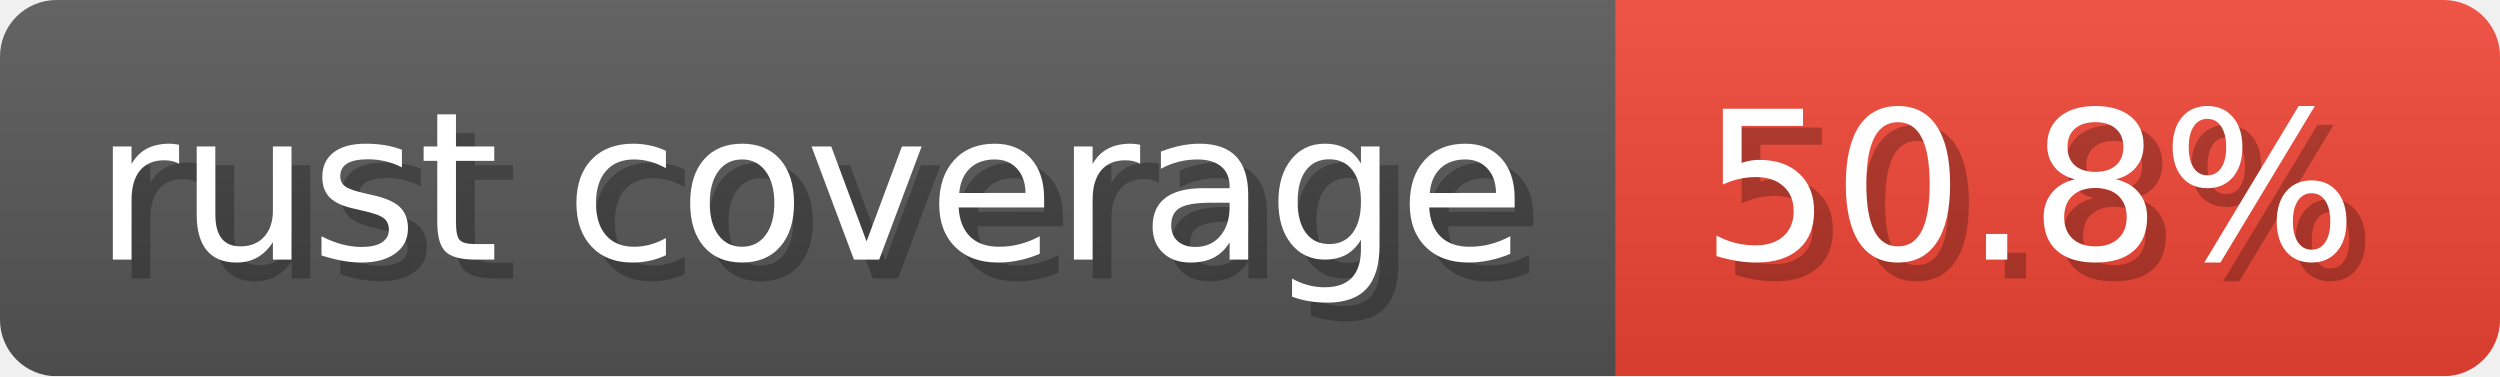
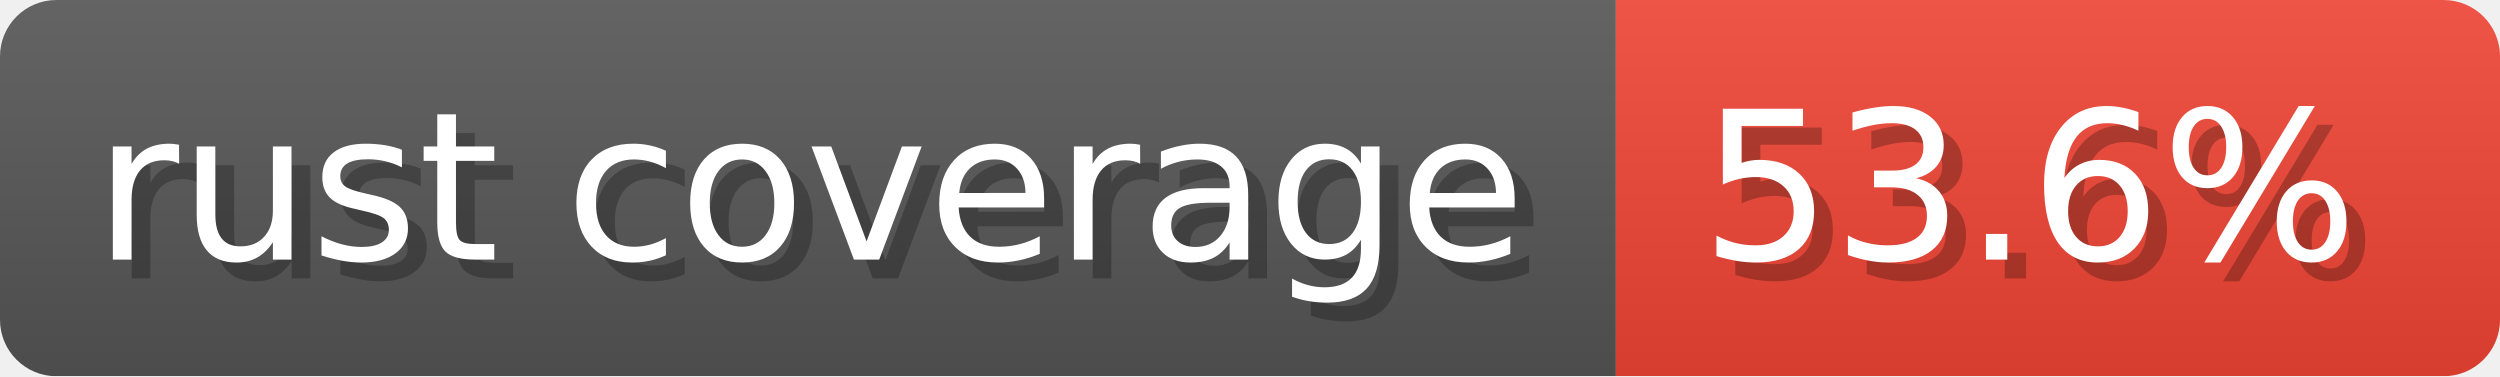
- <svg xmlns="http://www.w3.org/2000/svg" width="132.9" height="20" viewBox="0 0 1329 200" role="img" aria-label="rust coverage: 50.8%">
+ <svg xmlns="http://www.w3.org/2000/svg" width="132.9" height="20" viewBox="0 0 1329 200" role="img" aria-label="rust coverage: 53.6%">
  <linearGradient id="a" x2="0" y2="100%">
    <stop offset="0" stop-opacity=".1" stop-color="#EEE" />
    <stop offset="1" stop-opacity=".1" />
  </linearGradient>
  <mask id="m">
    <rect width="1329" height="200" rx="30" fill="#FFF" />
  </mask>
  <g mask="url(#m)">
    <rect width="859" height="200" fill="#555" />
    <rect width="470" height="200" fill="#E43" x="859" />
    <rect width="1329" height="200" fill="url(#a)" />
  </g>
  <g aria-hidden="true" fill="#fff" text-anchor="start" font-family="Verdana,DejaVu Sans,sans-serif" font-size="110">
    <text x="60" y="148" textLength="759" fill="#000" opacity="0.25">rust coverage</text>
    <text x="50" y="138" textLength="759">rust coverage</text>
-     <text x="914" y="148" textLength="370" fill="#000" opacity="0.25">50.8%</text>
-     <text x="904" y="138" textLength="370">50.8%</text>
+     <text x="914" y="148" textLength="370" fill="#000" opacity="0.25">53.6%</text>
+     <text x="904" y="138" textLength="370">53.6%</text>
  </g>
</svg>
